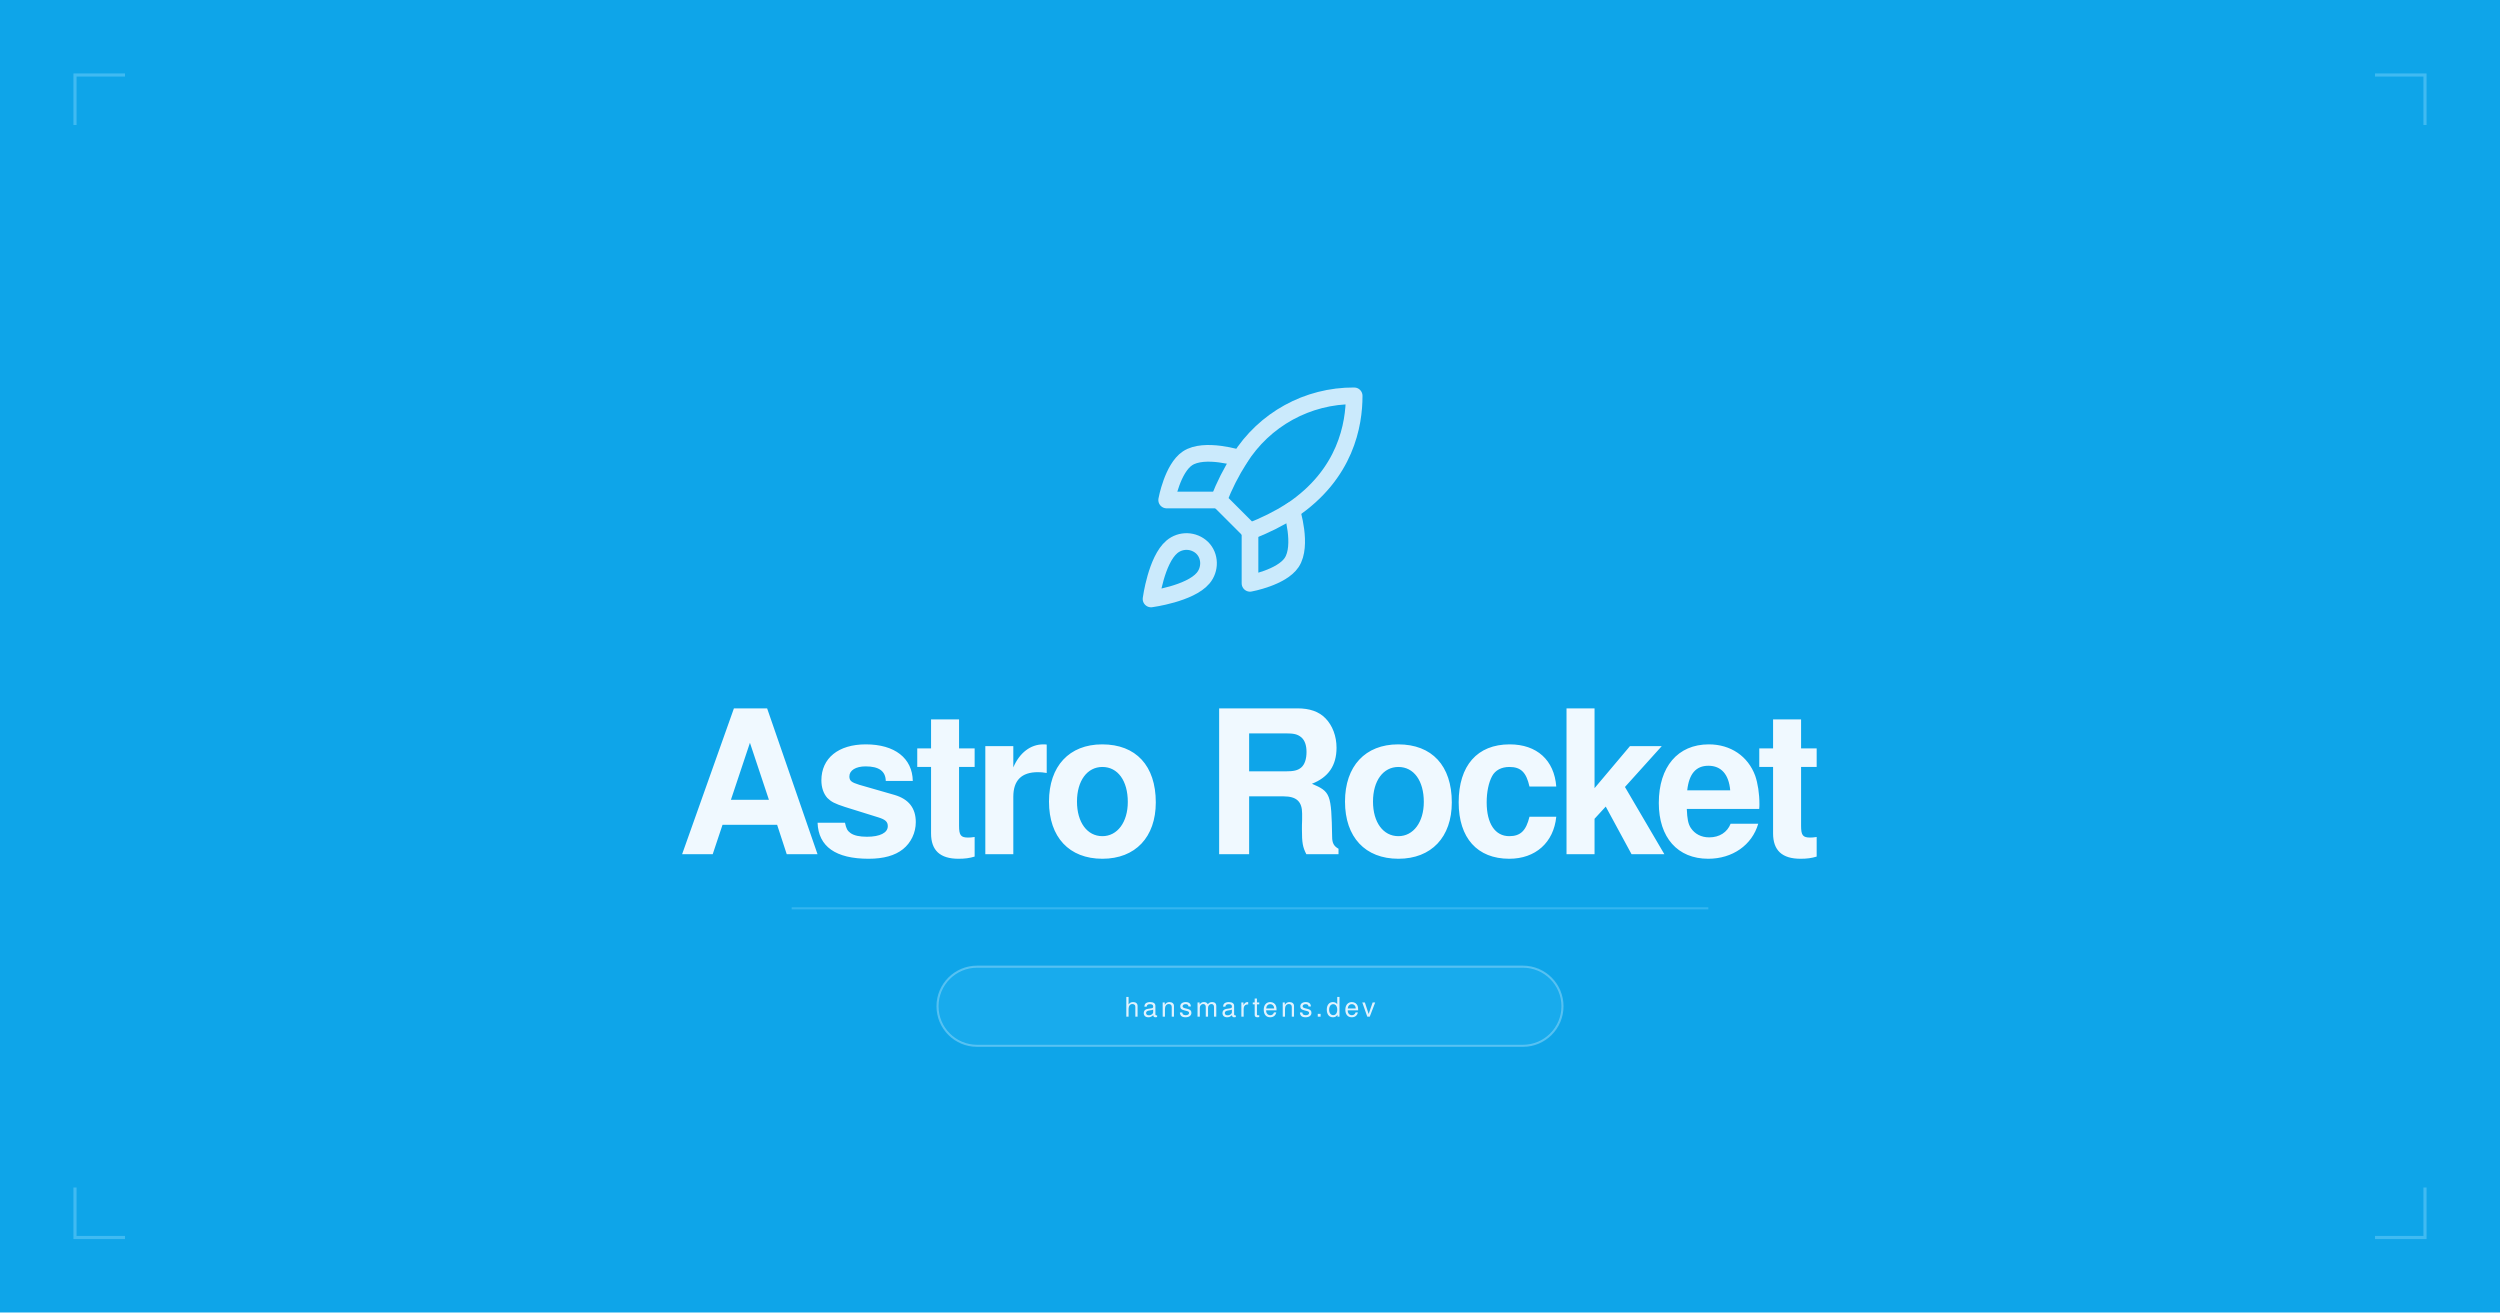
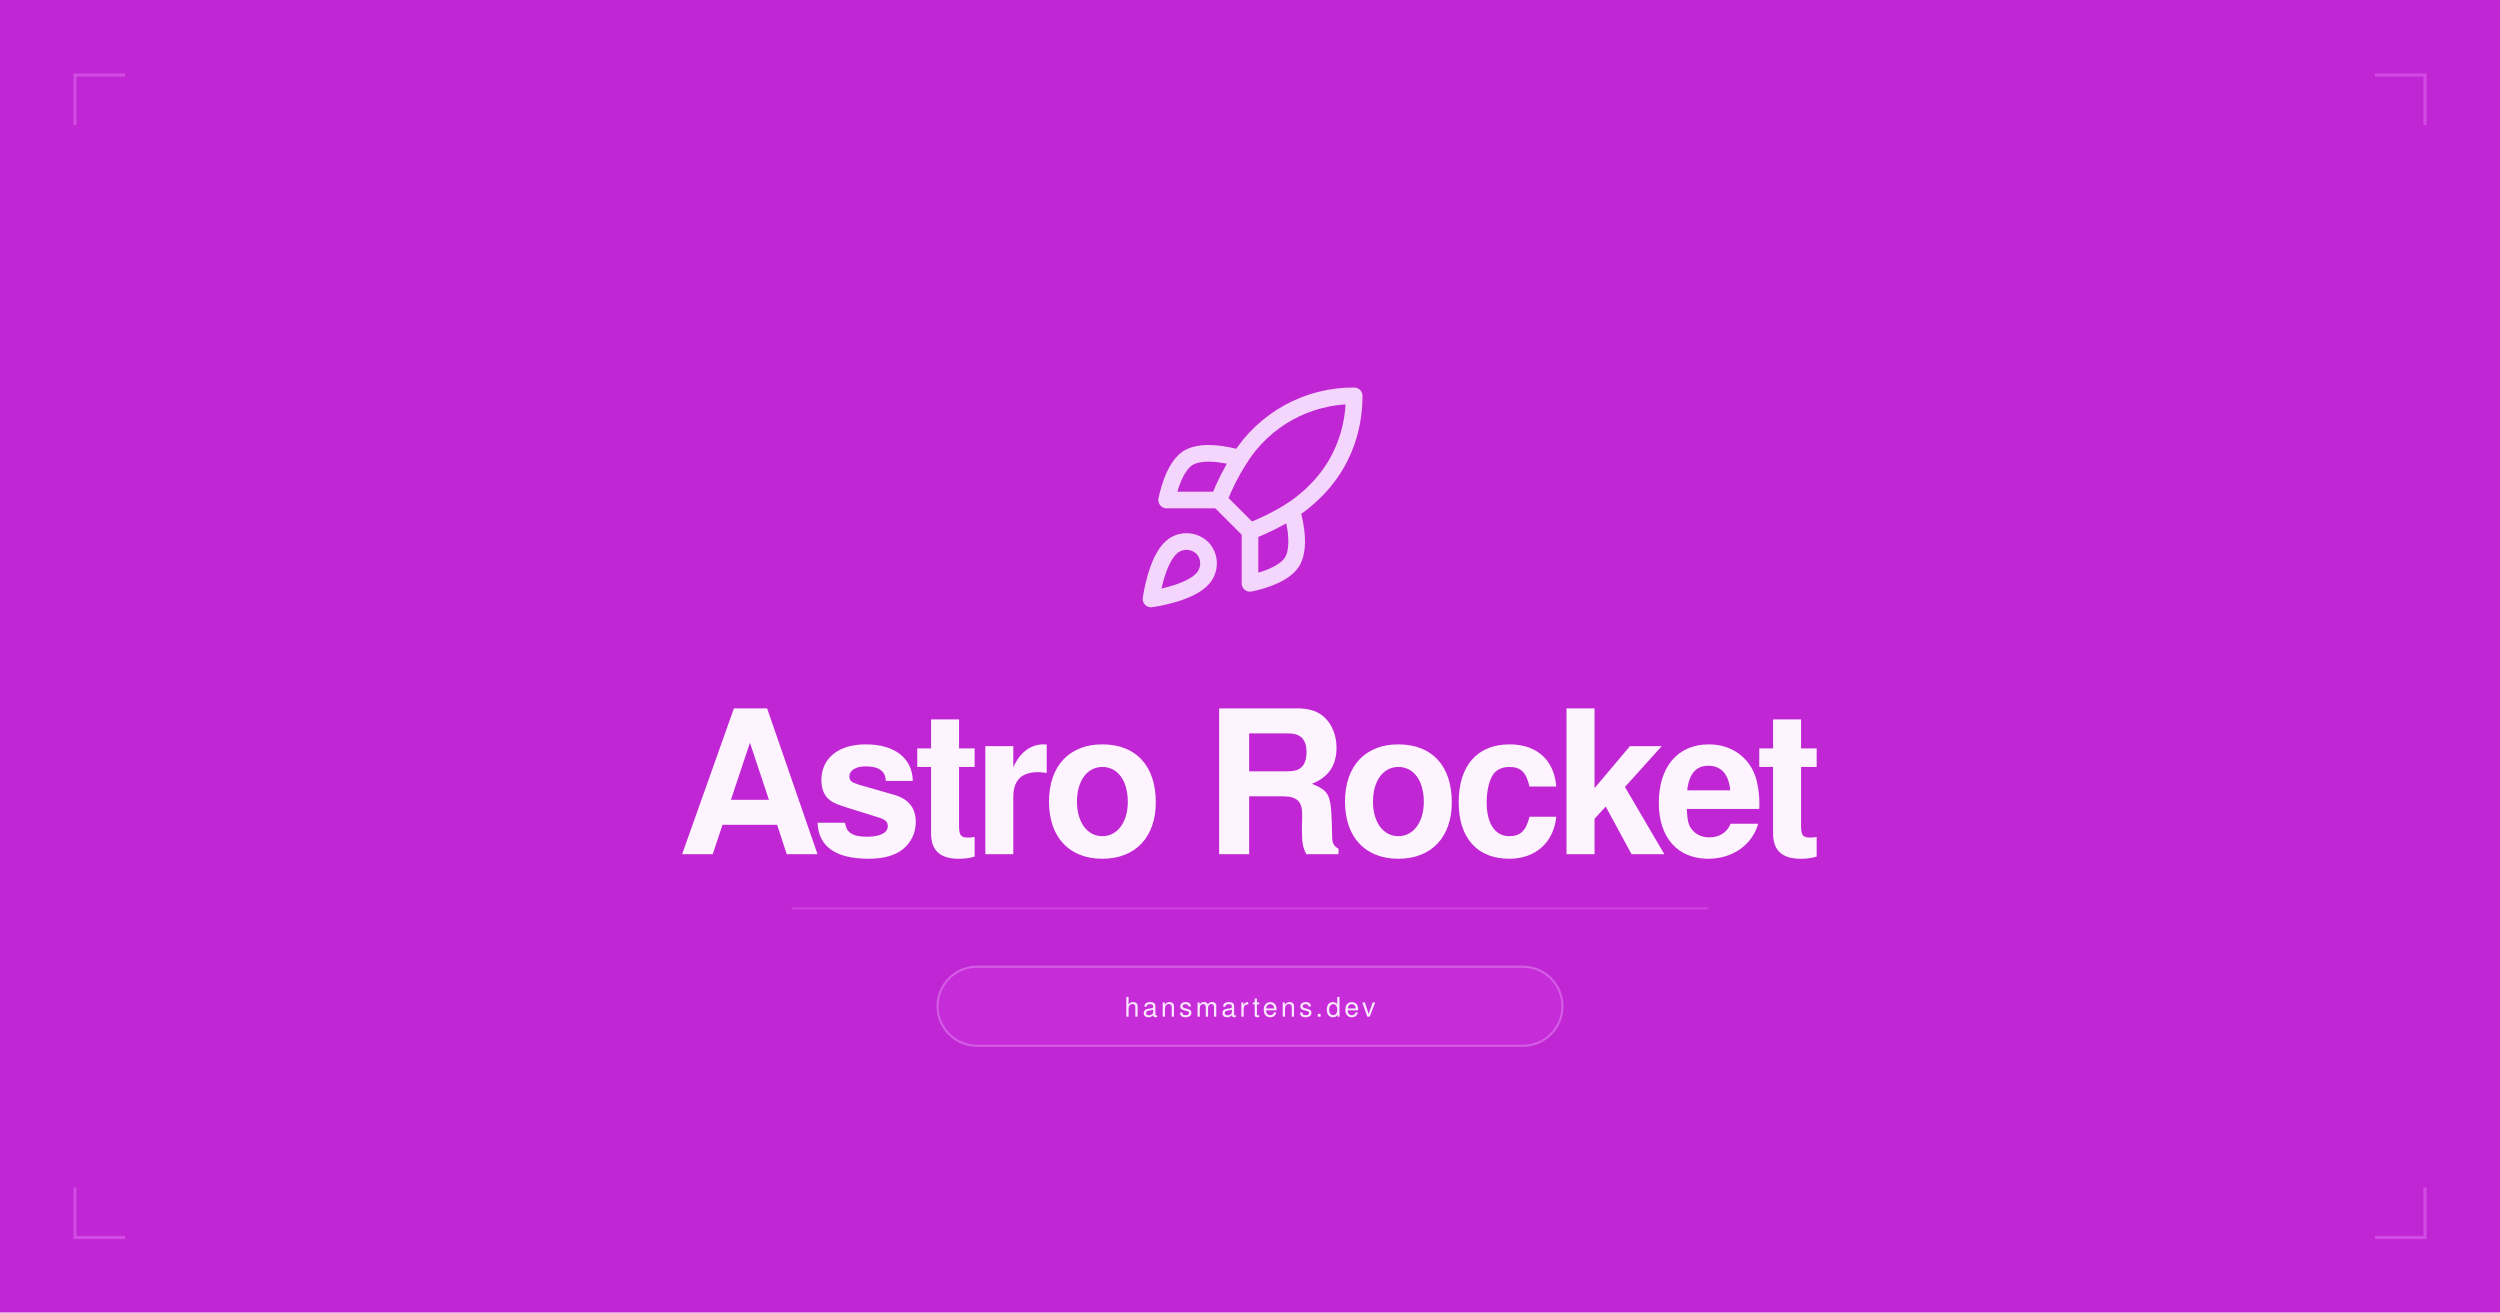
<svg xmlns="http://www.w3.org/2000/svg" width="1200" height="630" viewBox="0 0 1200 630" fill="none">
-   <rect width="1200" height="630" fill="#0ea5e9" />
-   <g transform="translate(540, 180) scale(5)" stroke="#e0f2fe" stroke-width="1.6" stroke-linecap="round" stroke-linejoin="round" fill="none" opacity="0.9">
+   <rect width="1200" height="630" fill="#c026d3" />
+   <g transform="translate(540, 180) scale(5)" stroke="#fae8ff" stroke-width="1.6" stroke-linecap="round" stroke-linejoin="round" fill="none" opacity="0.9">
    <path d="M4.5 16.5c-1.5 1.26-2 5-2 5s3.74-.5 5-2c.71-.84.7-2.13-.09-2.91a2.18 2.18 0 0 0-2.91-.09z" />
    <path d="m12 15-3-3a22 22 0 0 1 2-3.95A12.88 12.88 0 0 1 22 2c0 2.72-.78 7.5-6 11a22.35 22.35 0 0 1-4 2z" />
    <path d="M9 12H4s.55-3.03 2-4c1.62-1.08 5 0 5 0" />
    <path d="M12 15v5s3.03-.55 4-2c1.08-1.62 0-5 0-5" />
  </g>
-   <text x="600" y="410" font-size="96" text-anchor="middle" letter-spacing="-4" fill="#f0f9ff" font-family="system-ui, -apple-system, 'Segoe UI', Helvetica, Arial, sans-serif" font-weight="800">Astro Rocket</text>
-   <line x1="380" y1="436" x2="820" y2="436" stroke="#7dd3fc" stroke-width="1" stroke-opacity="0.35" />
-   <rect x="450" y="464" width="300" height="38" rx="19" fill="#38bdf8" fill-opacity="0.25" stroke="#bae6fd" stroke-opacity="0.4" stroke-width="1" />
-   <text x="600" y="488" font-size="13" text-anchor="middle" letter-spacing="1.5" fill="#e0f2fe" font-family="system-ui, -apple-system, 'Segoe UI', Helvetica, Arial, sans-serif">hansmartens.dev</text>
-   <path d="M 36 60 L 36 36 L 60 36" stroke="#7dd3fc" stroke-width="1.5" fill="none" stroke-opacity="0.45" />
-   <path d="M 1140 36 L 1164 36 L 1164 60" stroke="#7dd3fc" stroke-width="1.5" fill="none" stroke-opacity="0.45" />
-   <path d="M 36 570 L 36 594 L 60 594" stroke="#7dd3fc" stroke-width="1.5" fill="none" stroke-opacity="0.45" />
-   <path d="M 1140 594 L 1164 594 L 1164 570" stroke="#7dd3fc" stroke-width="1.5" fill="none" stroke-opacity="0.45" />
+   <text x="600" y="410" font-size="96" text-anchor="middle" letter-spacing="-4" fill="#fdf4ff" font-family="system-ui, -apple-system, 'Segoe UI', Helvetica, Arial, sans-serif" font-weight="800">Astro Rocket</text>
+   <line x1="380" y1="436" x2="820" y2="436" stroke="#e879f9" stroke-width="1" stroke-opacity="0.35" />
+   <rect x="450" y="464" width="300" height="38" rx="19" fill="#d946ef" fill-opacity="0.25" stroke="#f0abfc" stroke-opacity="0.4" stroke-width="1" />
+   <text x="600" y="488" font-size="13" text-anchor="middle" letter-spacing="1.5" fill="#fae8ff" font-family="system-ui, -apple-system, 'Segoe UI', Helvetica, Arial, sans-serif">hansmartens.dev</text>
+   <path d="M 36 60 L 36 36 L 60 36" stroke="#e879f9" stroke-width="1.5" fill="none" stroke-opacity="0.45" />
+   <path d="M 1140 36 L 1164 36 L 1164 60" stroke="#e879f9" stroke-width="1.5" fill="none" stroke-opacity="0.45" />
+   <path d="M 36 570 L 36 594 L 60 594" stroke="#e879f9" stroke-width="1.5" fill="none" stroke-opacity="0.45" />
+   <path d="M 1140 594 L 1164 594 L 1164 570" stroke="#e879f9" stroke-width="1.5" fill="none" stroke-opacity="0.45" />
</svg>
